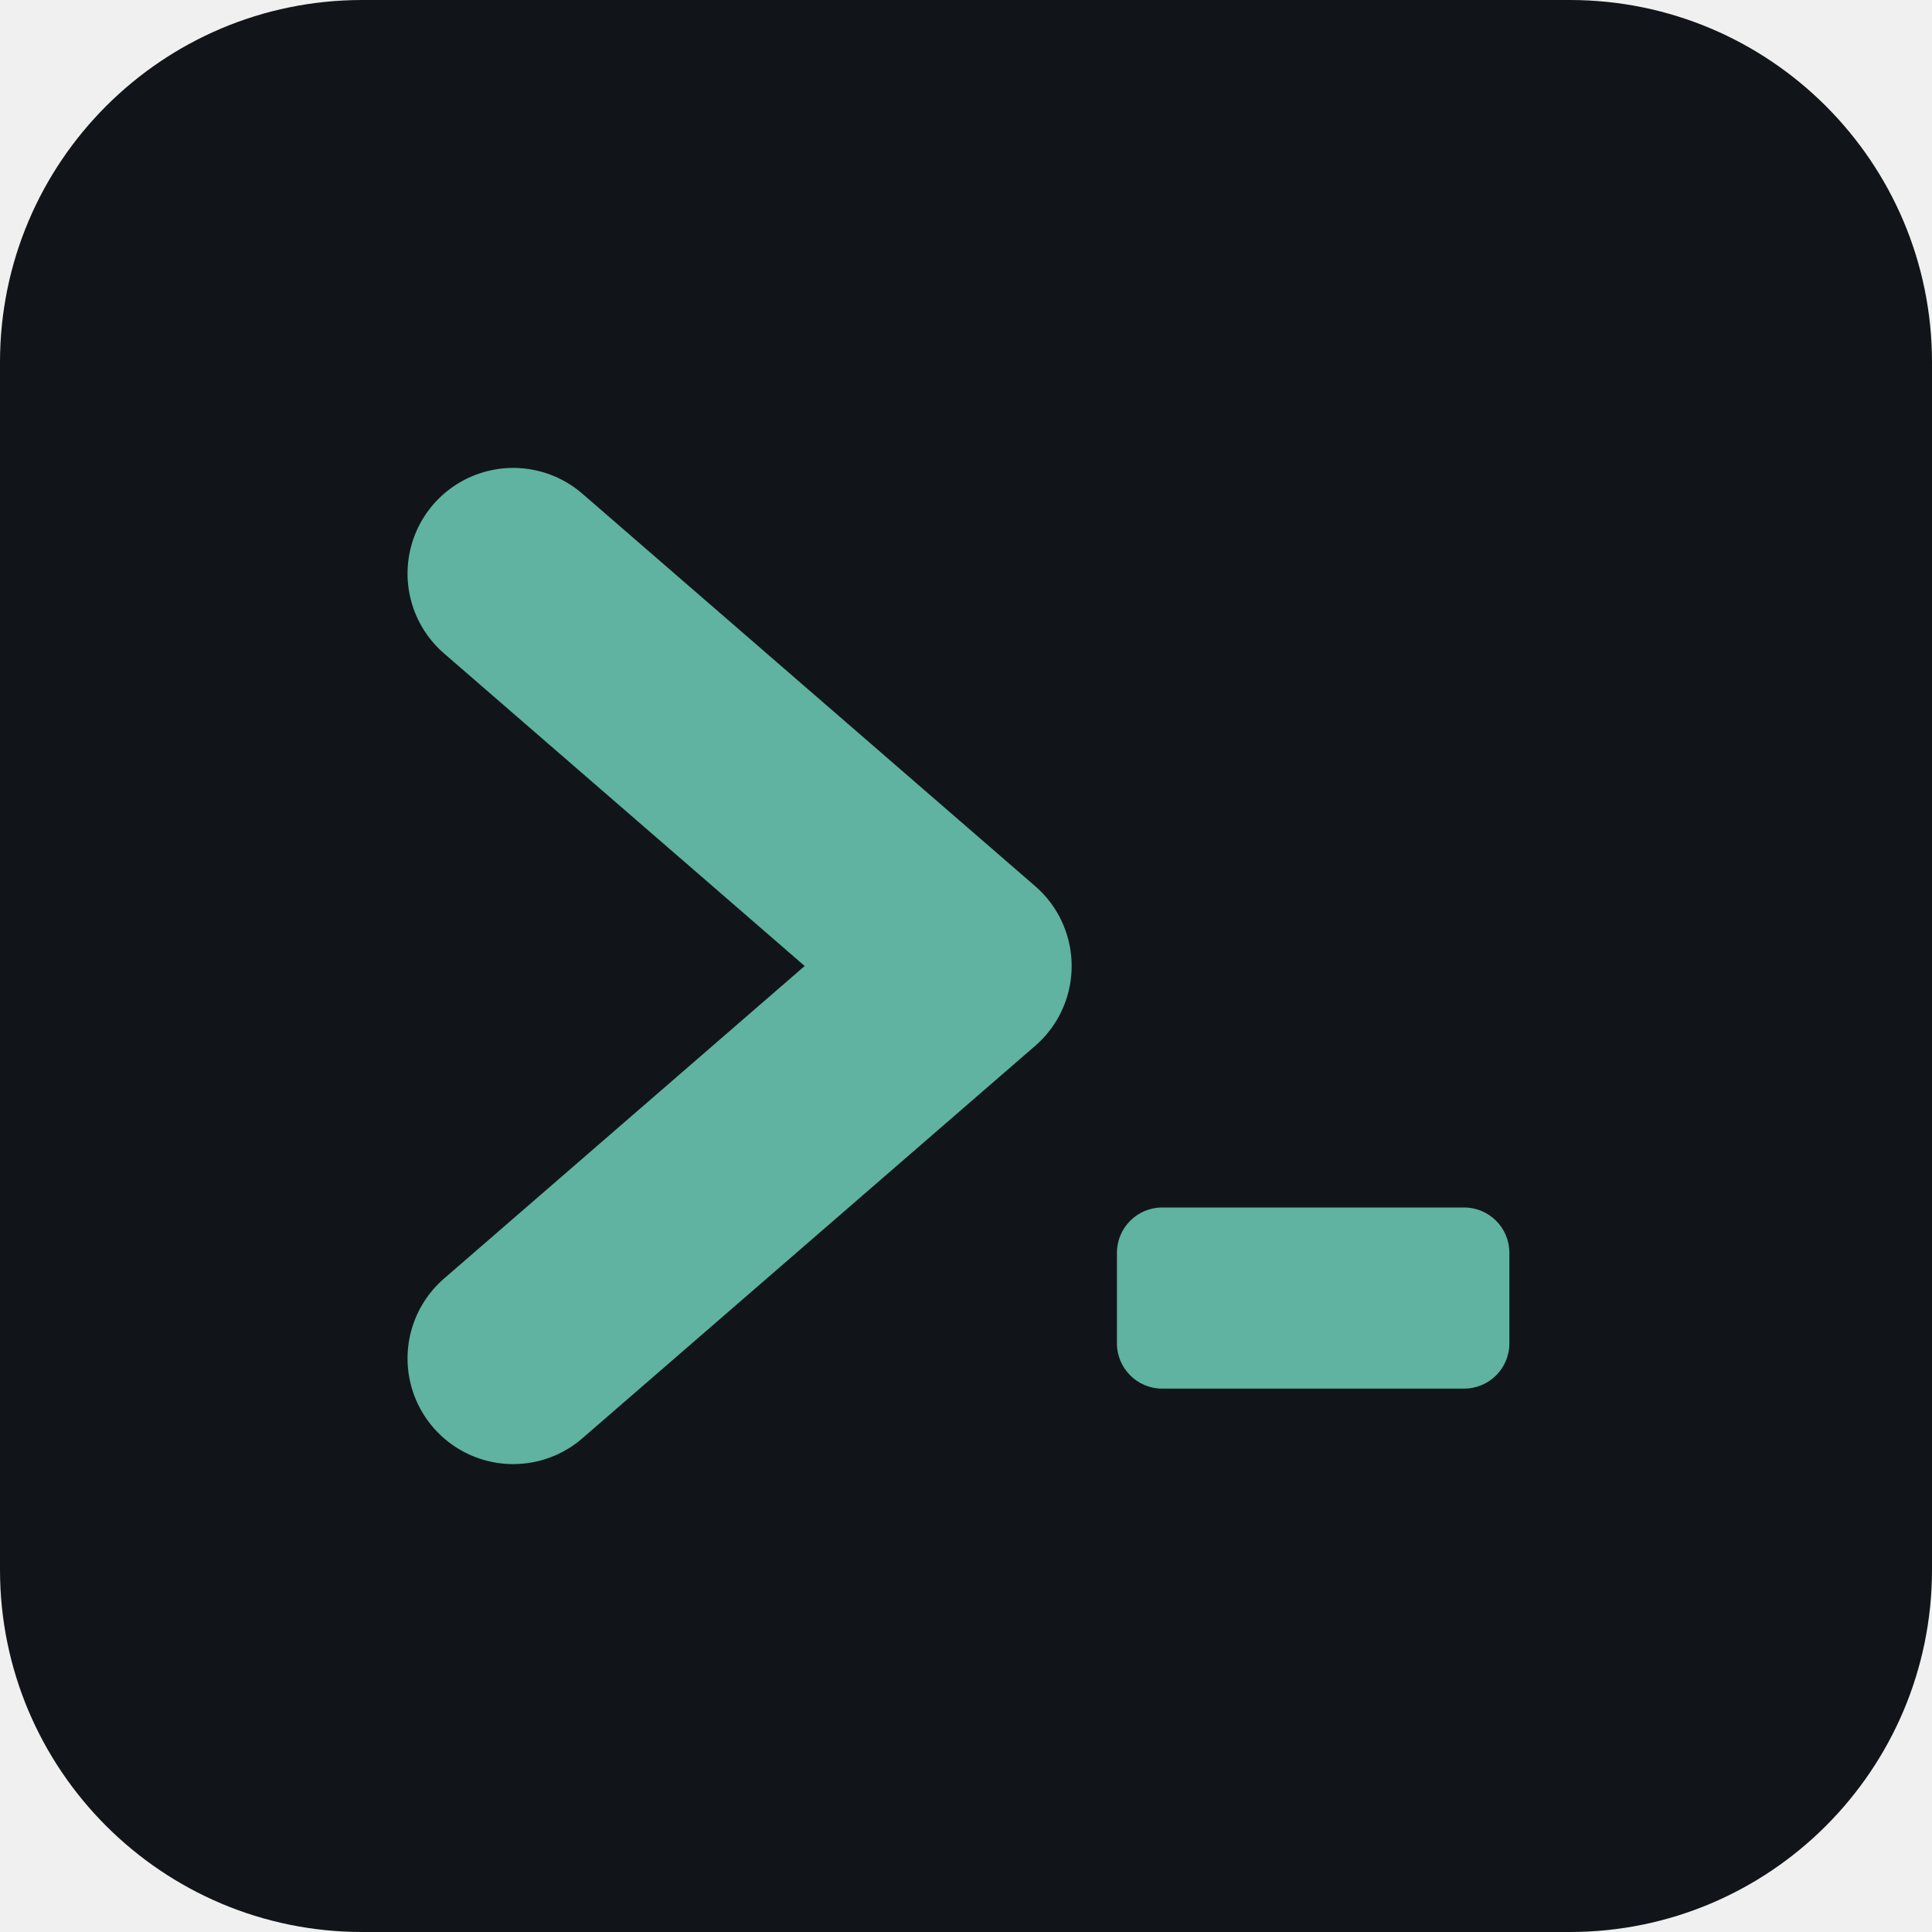
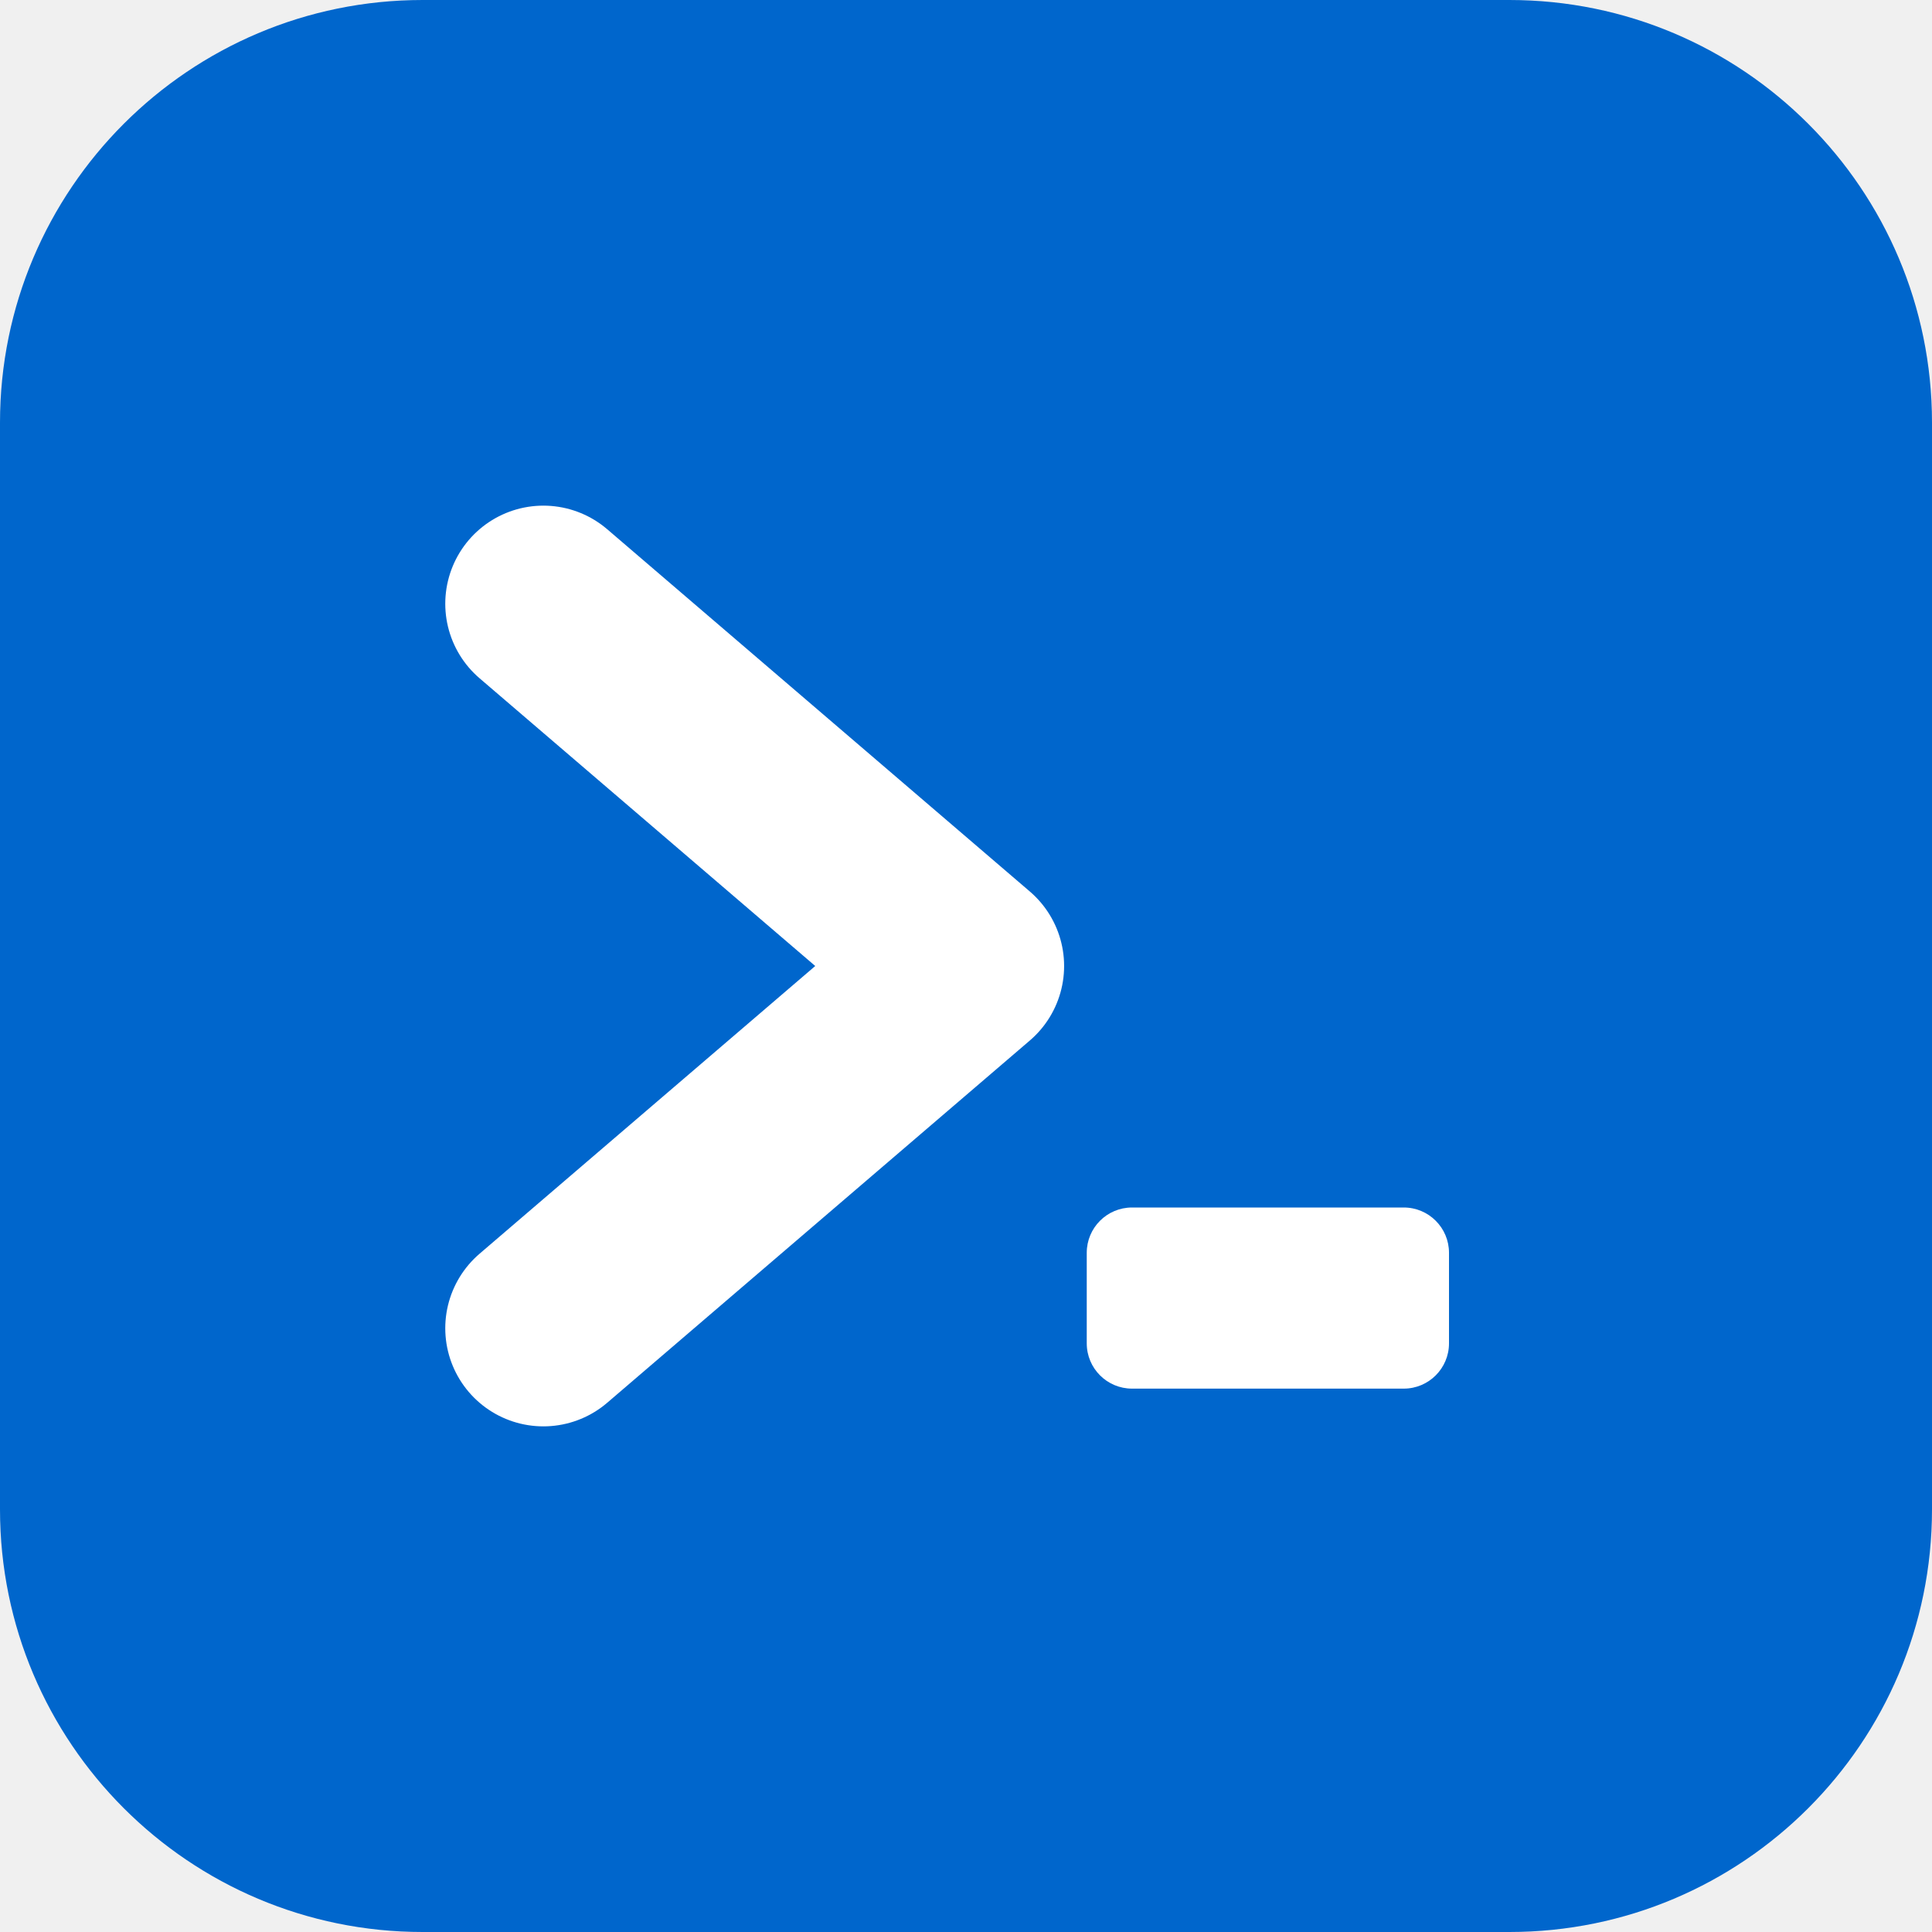
<svg xmlns="http://www.w3.org/2000/svg" viewBox="0 0 64 64">
-   <rect width="64" height="64" rx="12" fill="#11151a" />
-   <path d="M17 19l15 13-15 13" fill="none" stroke="#5fb3a0" stroke-width="7" stroke-linecap="round" stroke-linejoin="round" />
-   <rect x="37" y="40" width="13" height="6" rx="1.5" fill="#5fb3a0" />
+   <rect width="64" height="64" rx="14" fill="#0066cc" />
+   <path d="M18 20l14 12-14 12" fill="none" stroke="#fff" stroke-width="6.5" stroke-linecap="round" stroke-linejoin="round" />
+   <rect x="36" y="40" width="12" height="6" rx="1.5" fill="#fff" />
</svg>
